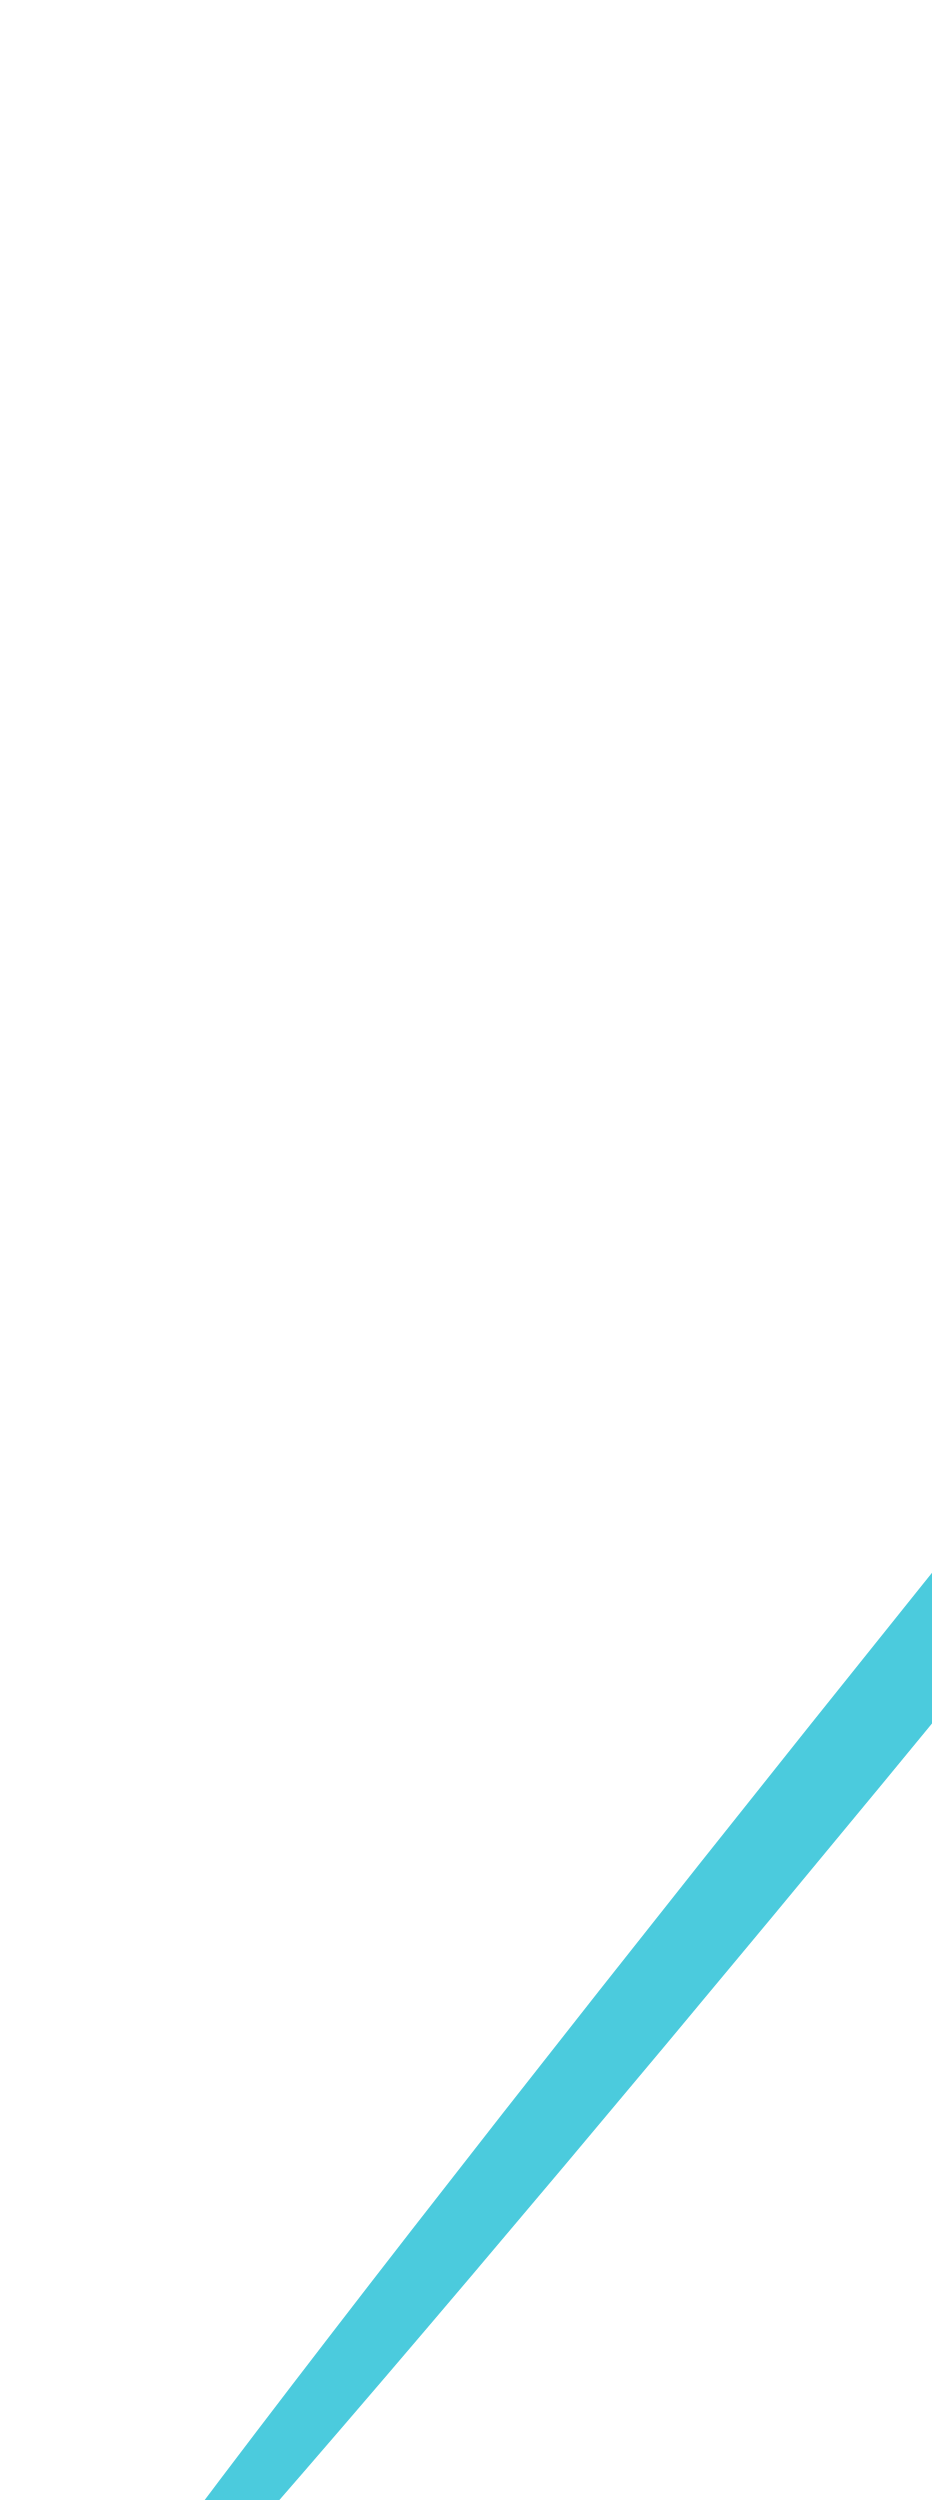
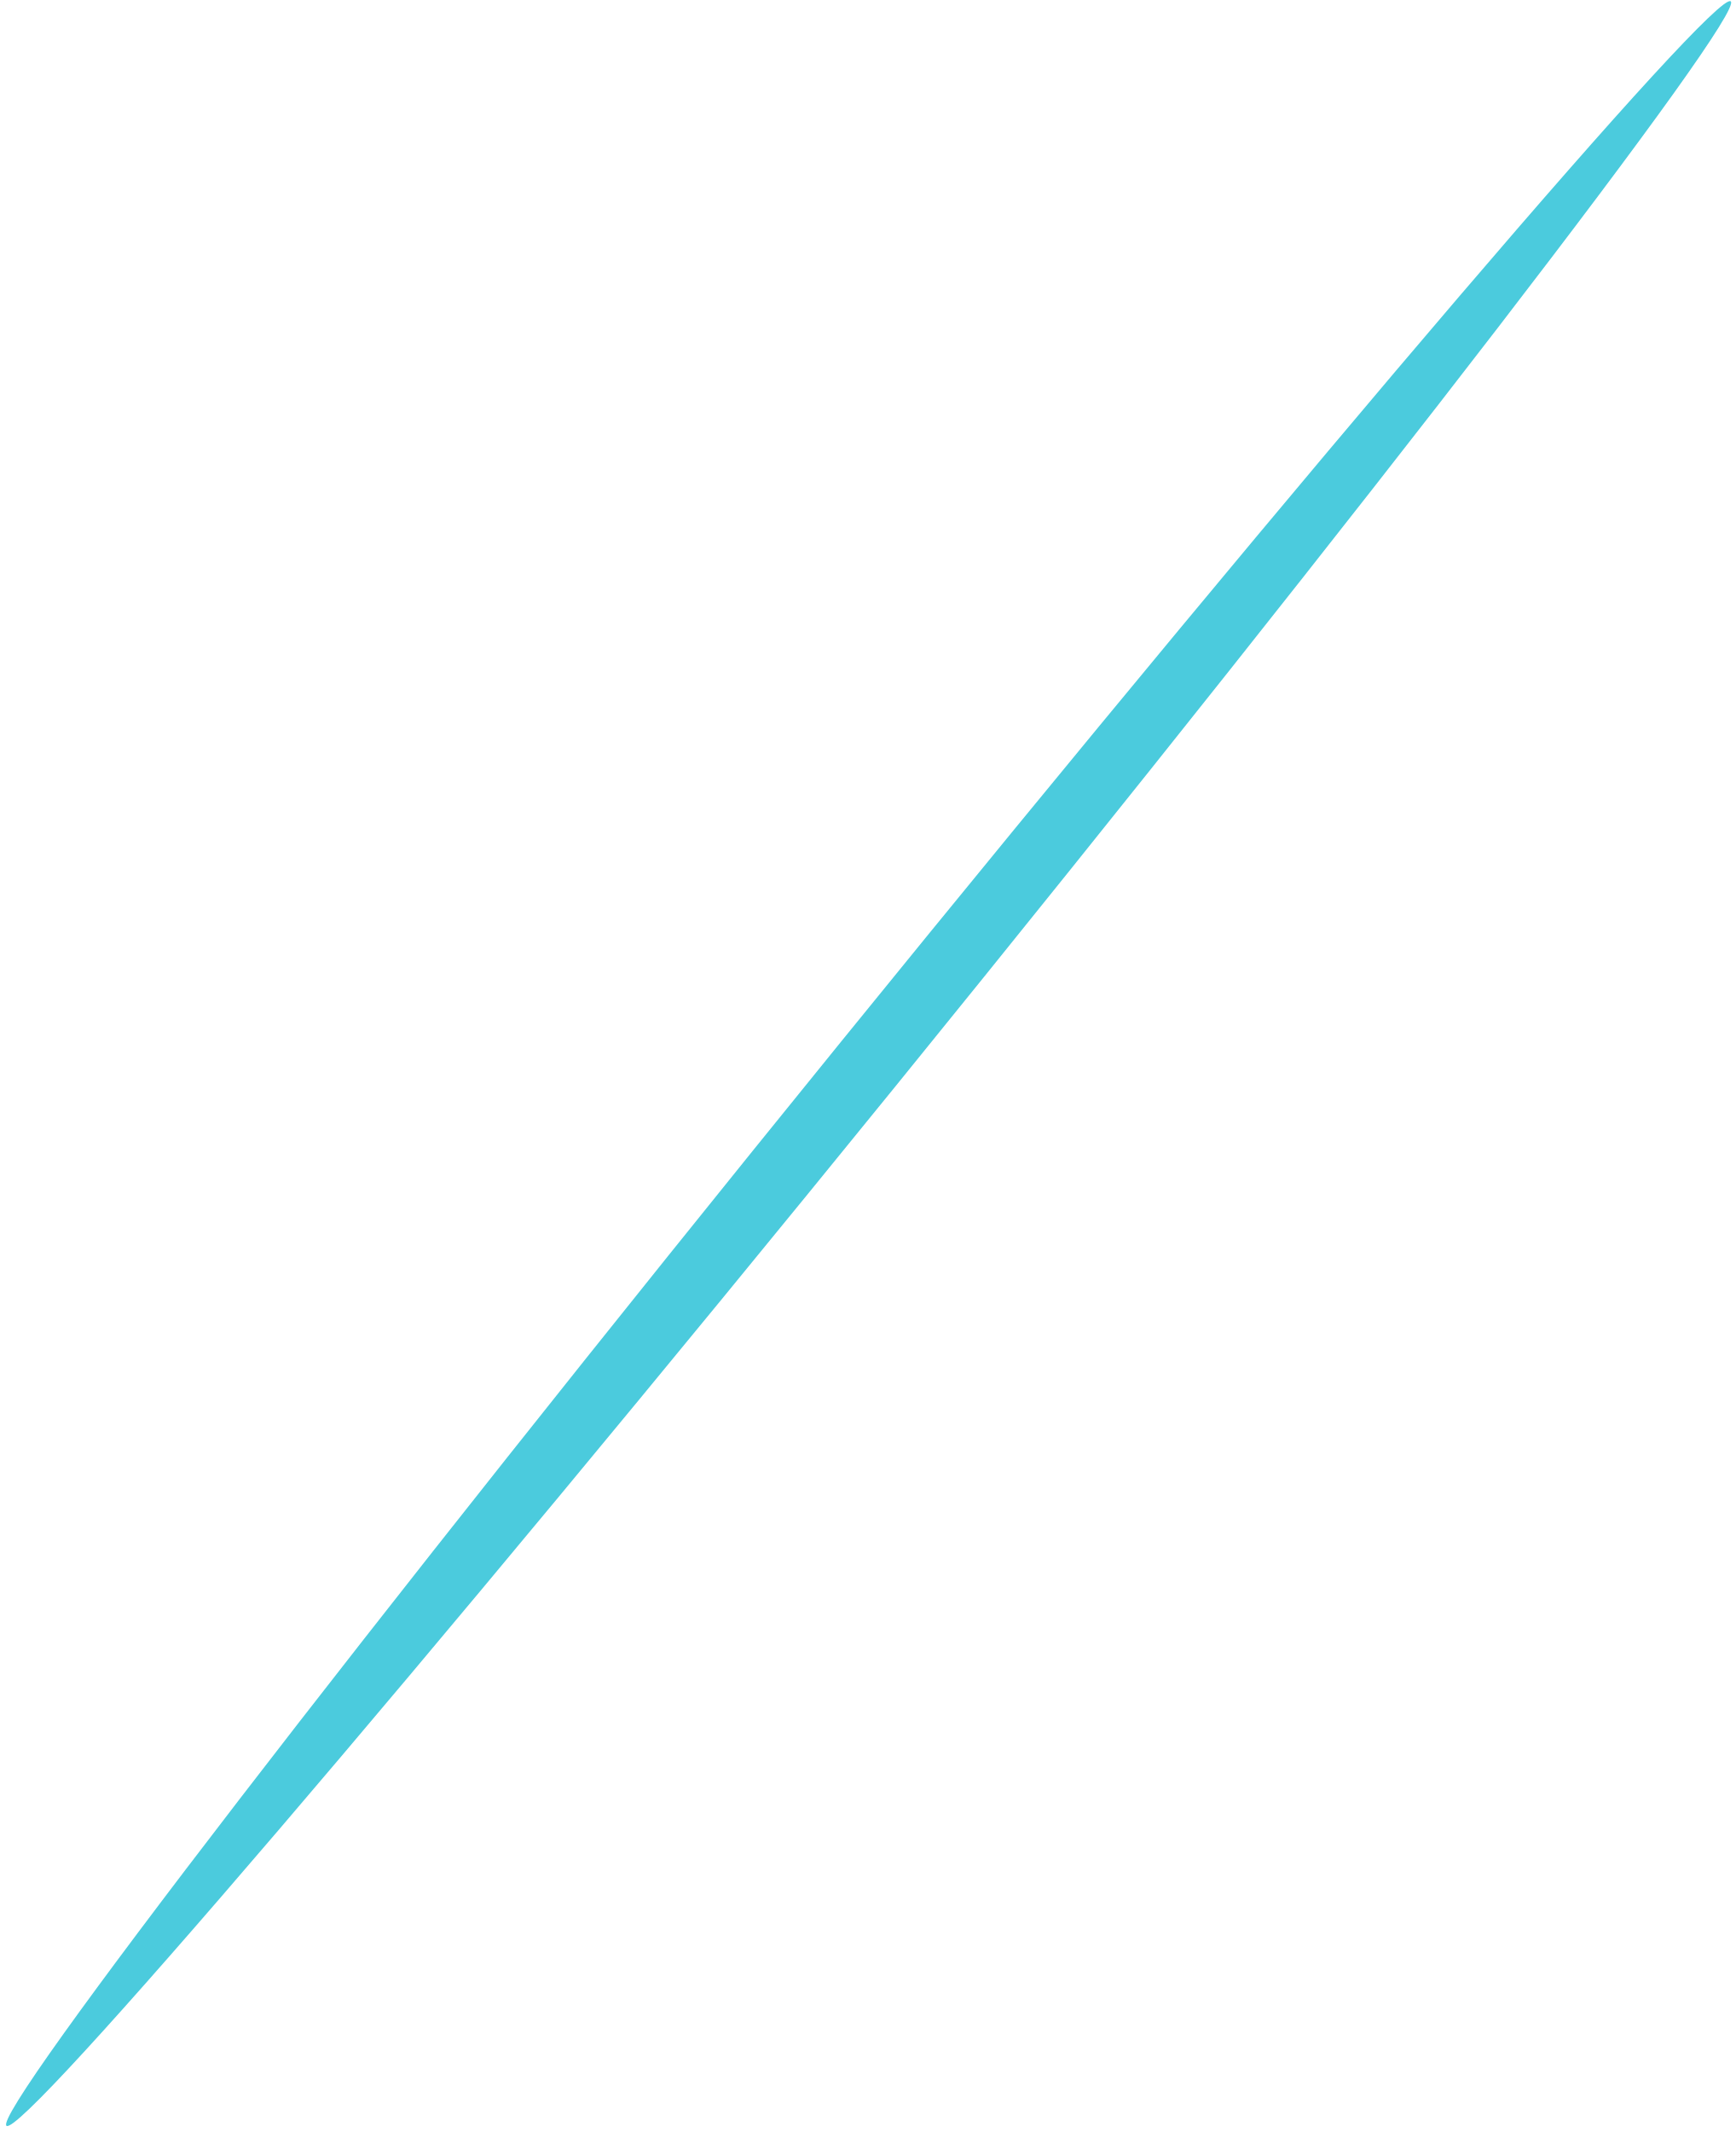
- <svg xmlns="http://www.w3.org/2000/svg" width="149" height="400" viewBox="0 0 149 400" fill="none">
-   <ellipse cx="192.34" cy="210.557" rx="303.5" ry="7.807" transform="rotate(-50.9319 192.34 210.557)" fill="#4BCBDD" />
+ <svg xmlns="http://www.w3.org/2000/svg" width="250" height="307" viewBox="0 0 250 307" fill="none">
+   <ellipse cx="125.098" cy="153.151" rx="197.008" ry="5.068" transform="rotate(-50.9319 125.098 153.151)" fill="#4BCBDD" />
</svg>
